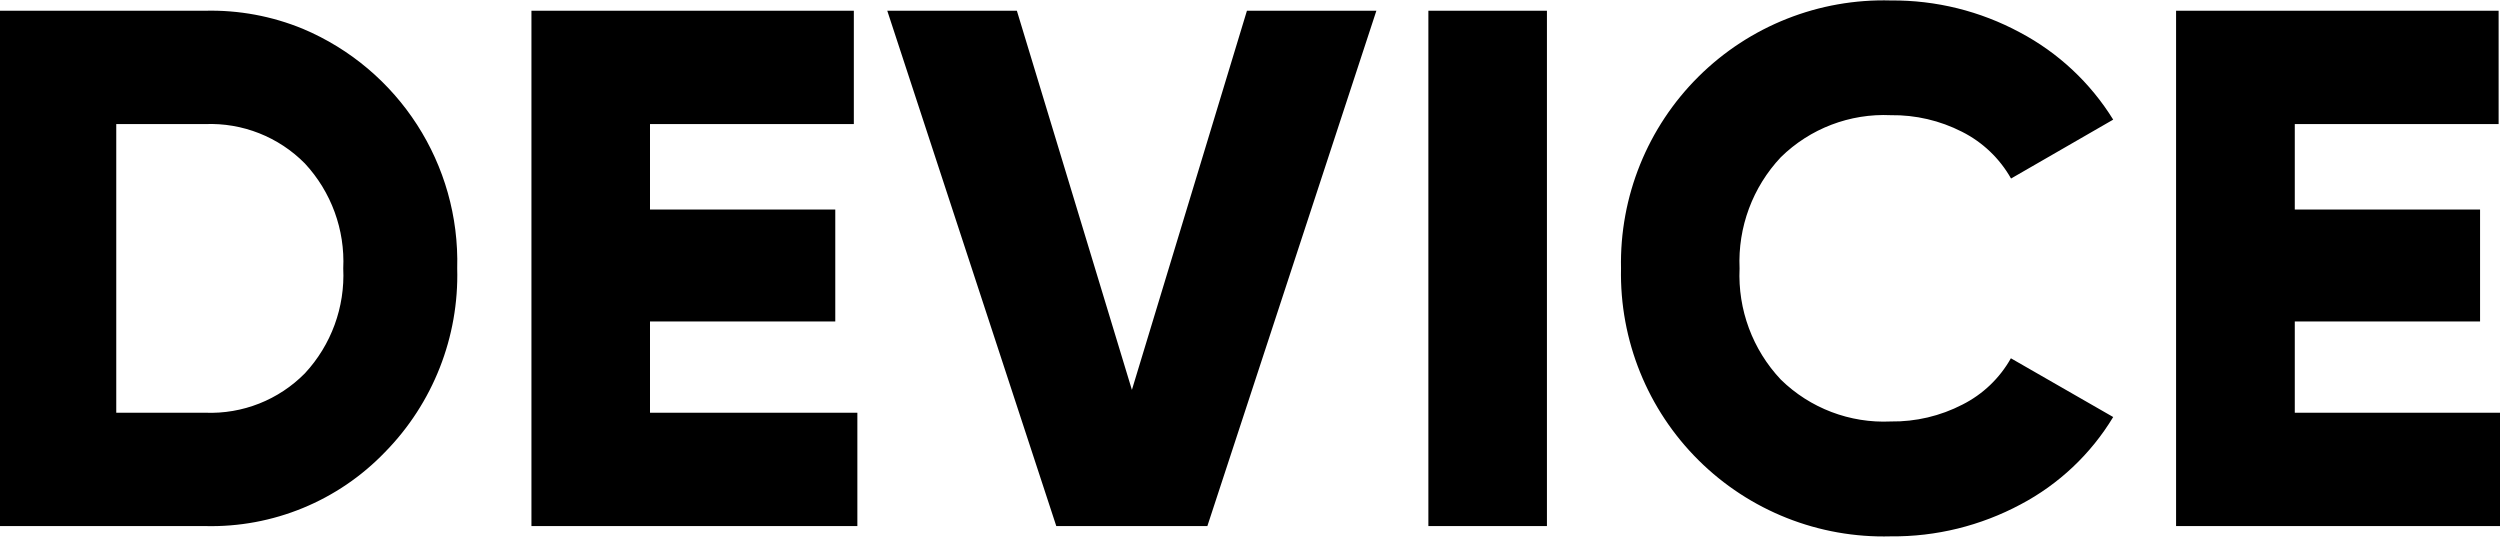
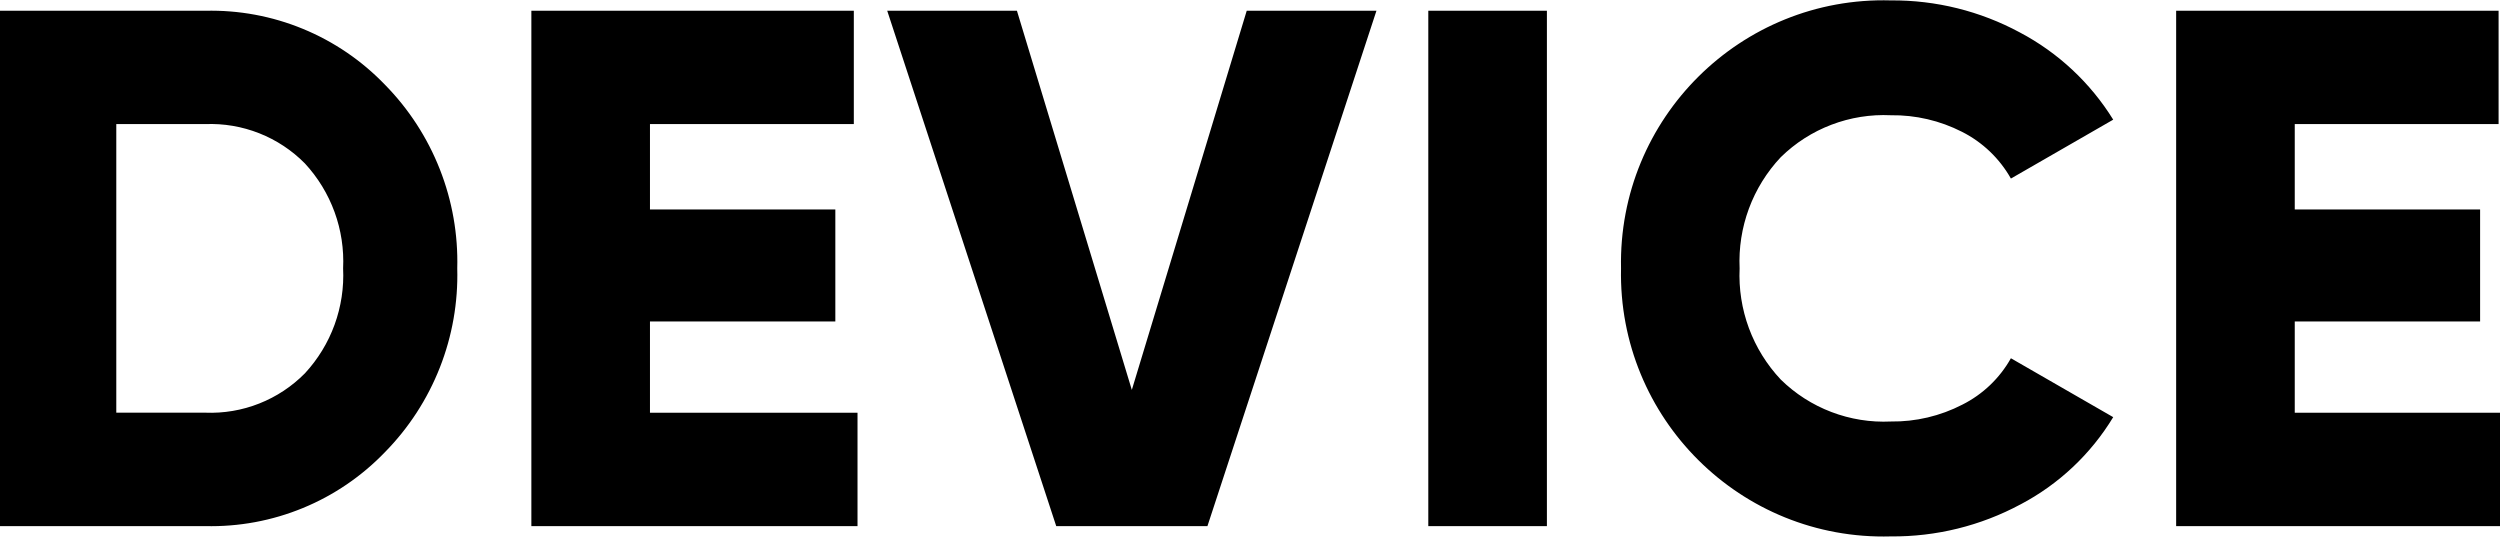
- <svg xmlns="http://www.w3.org/2000/svg" width="163" height="35" fill="none">
-   <path fill-rule="evenodd" clip-rule="evenodd" d="M-.15.7v33.6h13.53a15.72 15.72 0 0011.72-4.82 16.46 16.46 0 004.71-11.98A16.46 16.46 0 0019.75 1.88 15.72 15.72 0 0013.38.7H-.15zm7.73 26.21V8.09h5.8a8.65 8.65 0 016.5 2.57 9.4 9.4 0 012.5 6.84 9.4 9.4 0 01-2.5 6.84 8.64 8.64 0 01-6.5 2.57h-5.8zm34.8-5.95h12.08v-7.3H42.38V8.09h13.29V.7H34.65v33.6H55.9v-7.39H42.38v-5.95zM78.72 34.3L89.74.7H81.3l-7.5 24.72L66.3.7h-8.45l11.02 33.6h9.85zm14.4 0h7.74V.7h-7.73v33.6zm38.62-1.41a15.5 15.5 0 006.04-5.7l-6.67-3.83a7.48 7.48 0 01-3.16 3.02 9.87 9.87 0 01-4.67 1.1 9.6 9.6 0 01-7.17-2.73 9.91 9.91 0 01-2.69-7.25 9.93 9.93 0 012.69-7.25 9.6 9.6 0 017.17-2.74 9.9 9.9 0 014.64 1.08 7.59 7.59 0 013.2 3.05l6.66-3.84a15.87 15.87 0 00-6.09-5.69 17.42 17.42 0 00-8.4-2.08 17.12 17.12 0 00-17.6 17.47 17.12 17.12 0 0017.59 17.47c2.95.03 5.86-.69 8.46-2.08zm17.88-11.93h12.08v-7.3h-12.08V8.09h13.29V.7h-21.03v33.6h21.27v-7.39h-13.53v-5.95z" fill="#000" />
+ <svg xmlns="http://www.w3.org/2000/svg" width="163" height="35" viewBox="0 0 163 35" fill="none">
+   <path fill-rule="evenodd" clip-rule="evenodd" d="M-0.151 0.702V34.302H13.381C15.562 34.355 17.731 33.954 19.749 33.123C21.767 32.293 23.589 31.051 25.101 29.478C26.651 27.901 27.866 26.027 28.676 23.97C29.486 21.912 29.872 19.712 29.813 17.502C29.872 15.292 29.486 13.092 28.676 11.034C27.866 8.977 26.651 7.103 25.101 5.526C23.589 3.953 21.766 2.711 19.749 1.881C17.731 1.05 15.562 0.649 13.381 0.702H-0.151ZM7.582 26.91V8.091H13.382C14.585 8.043 15.784 8.247 16.903 8.689C18.022 9.131 19.037 9.802 19.882 10.659C20.73 11.577 21.387 12.654 21.815 13.829C22.242 15.003 22.431 16.251 22.371 17.499C22.431 18.747 22.242 19.995 21.815 21.169C21.388 22.344 20.73 23.421 19.882 24.339C19.037 25.196 18.023 25.867 16.903 26.309C15.784 26.752 14.585 26.955 13.382 26.907H7.582V26.91ZM42.382 20.958H54.464V13.658H42.378V8.091H55.669V0.702H34.645V34.302H55.91V26.91H42.378V20.958H42.382ZM78.725 34.302L89.744 0.702H81.286L73.795 25.422L66.304 0.702H57.847L68.866 34.302H78.725ZM93.125 34.302H100.858V0.702H93.125V34.302ZM131.74 32.886C134.233 31.574 136.321 29.608 137.781 27.198L131.111 23.358C130.381 24.659 129.279 25.712 127.946 26.382C126.505 27.126 124.903 27.504 123.282 27.482C121.962 27.545 120.643 27.334 119.408 26.863C118.173 26.393 117.048 25.672 116.105 24.746C115.195 23.779 114.489 22.639 114.028 21.394C113.568 20.149 113.362 18.824 113.423 17.498C113.362 16.172 113.568 14.847 114.028 13.602C114.489 12.357 115.195 11.217 116.105 10.25C117.048 9.324 118.173 8.603 119.408 8.133C120.643 7.662 121.962 7.451 123.282 7.514C124.893 7.491 126.486 7.862 127.921 8.594C129.263 9.272 130.373 10.333 131.111 11.642L137.781 7.802C136.294 5.397 134.191 3.434 131.691 2.114C129.109 0.721 126.216 0.003 123.282 0.026C113.503 -0.246 105.485 7.717 105.691 17.498C105.483 27.279 113.5 35.245 123.279 34.974C126.229 35.001 129.138 34.283 131.737 32.886H131.74ZM149.621 20.958H161.703V13.658H149.618V8.091H162.908V0.702H141.885V34.302H163.15V26.91H149.618V20.958H149.621Z" fill="black" />
</svg>
